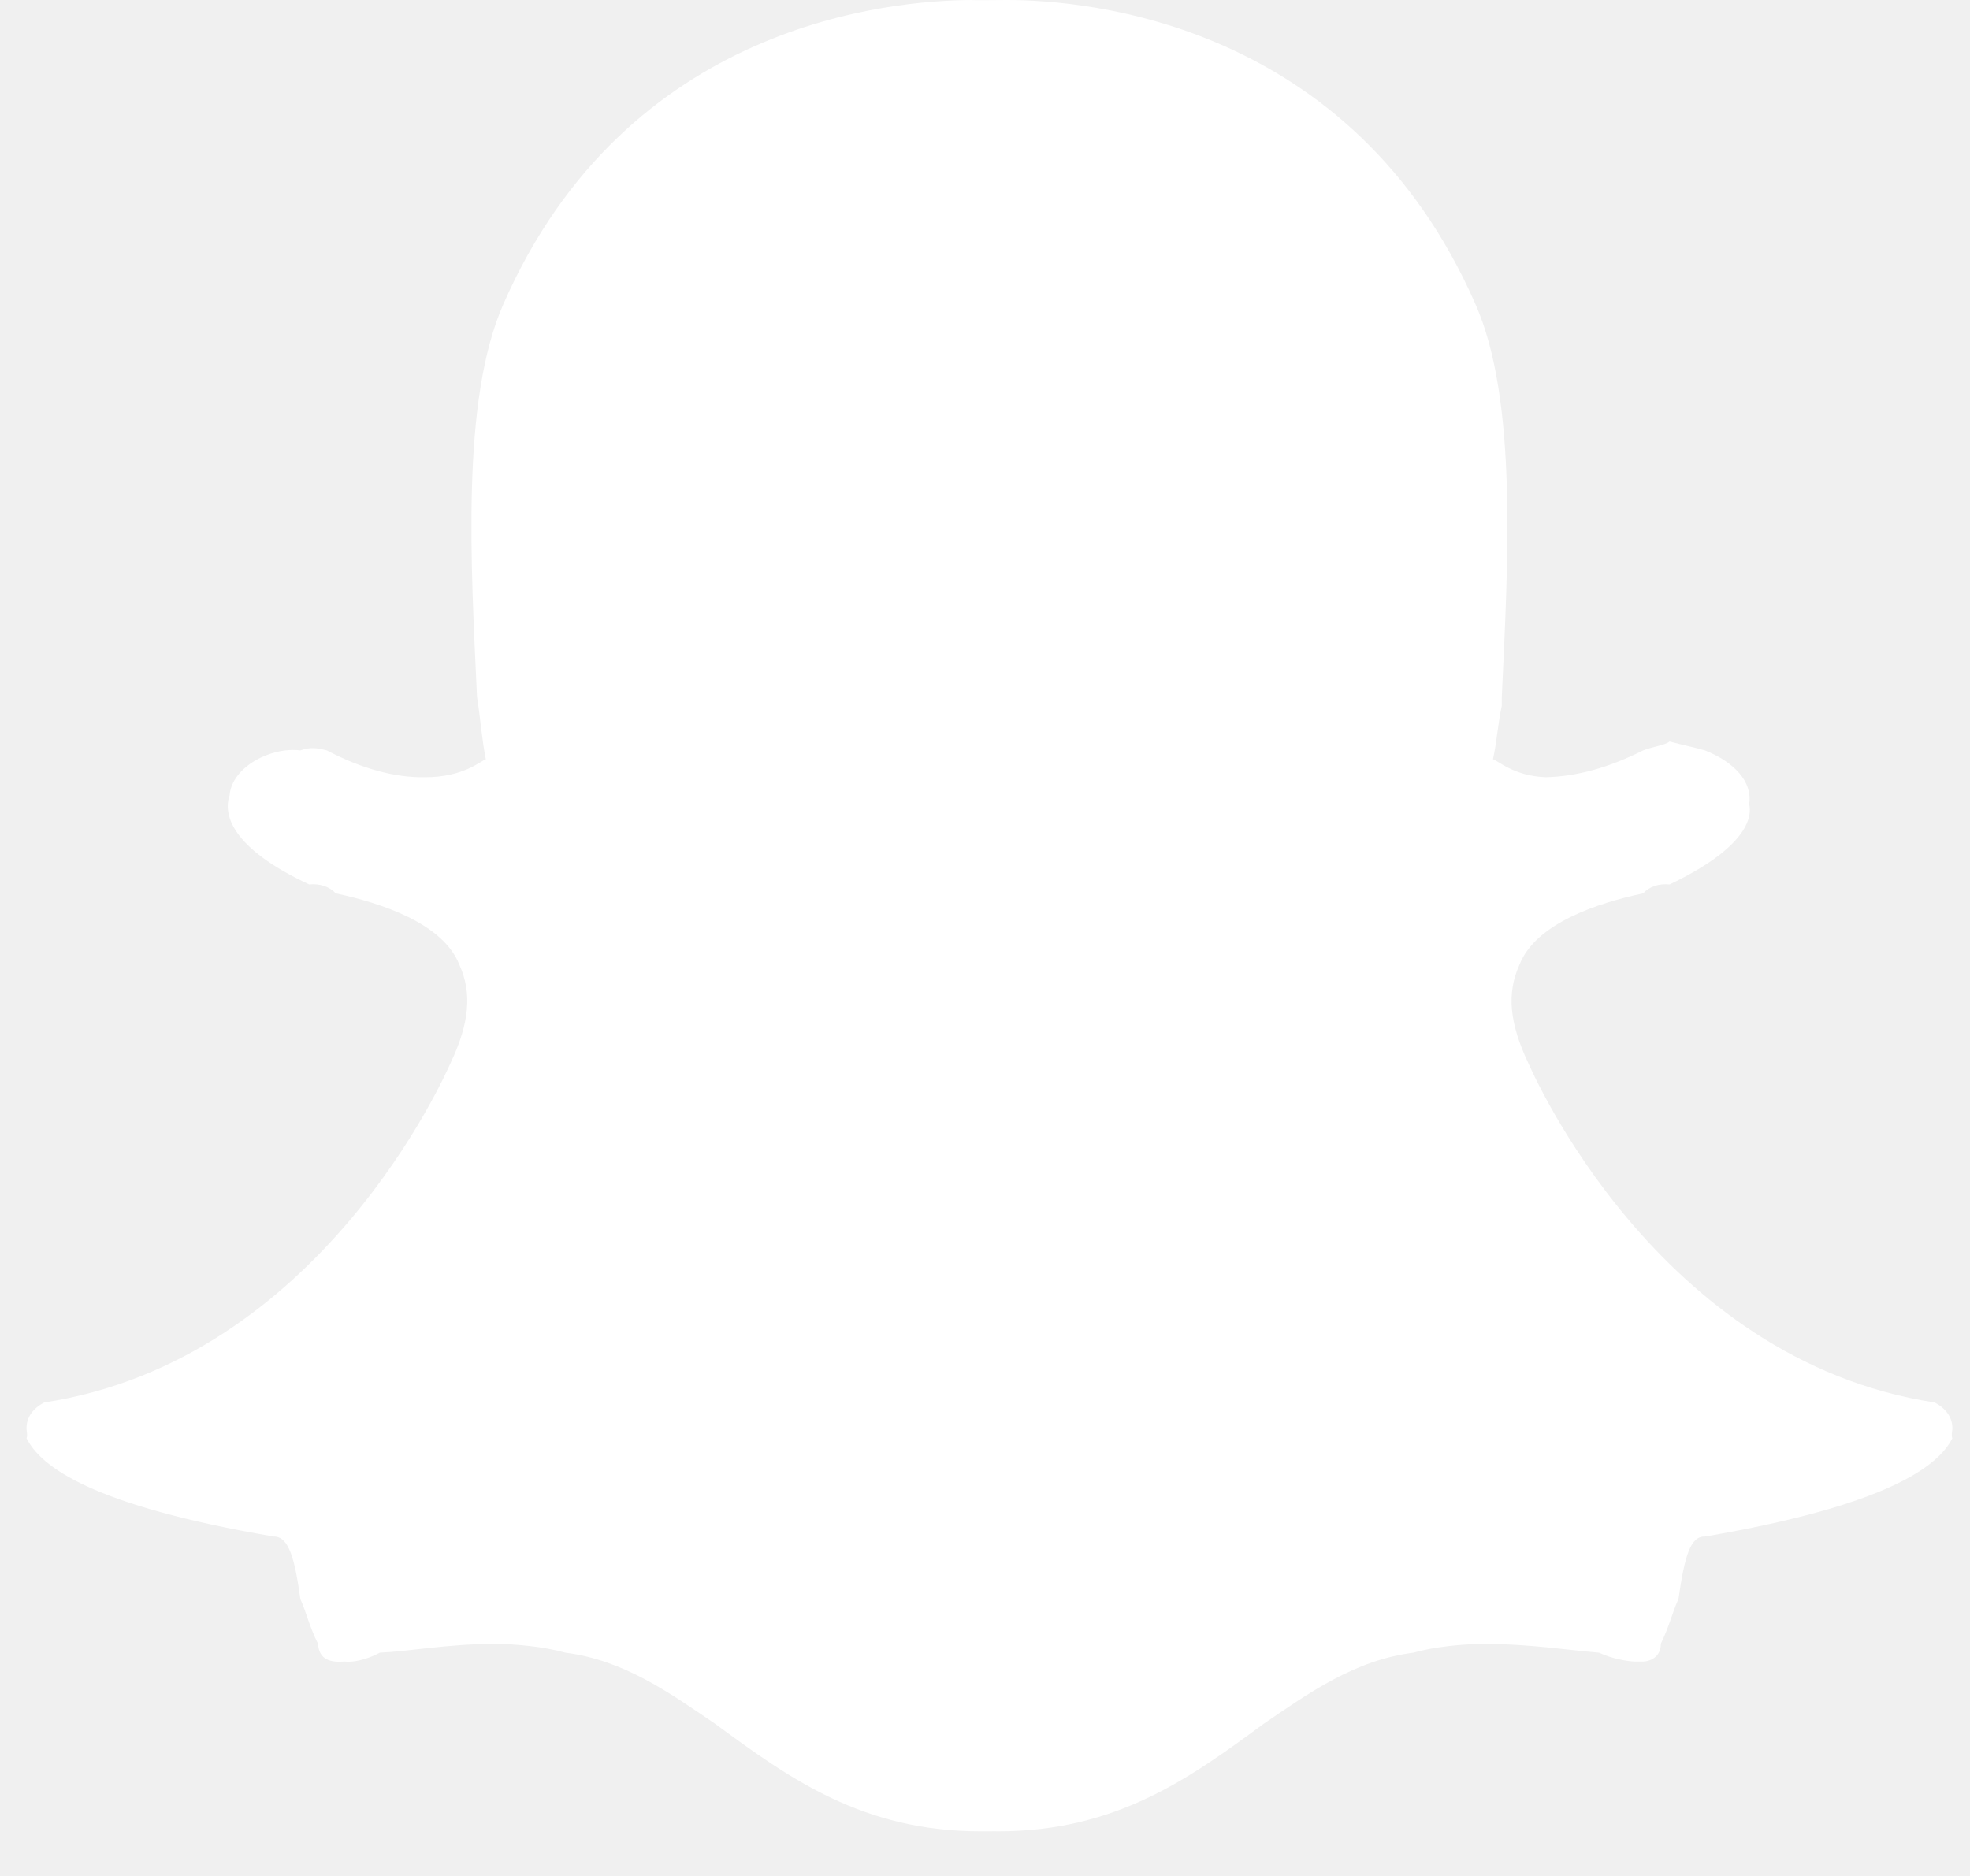
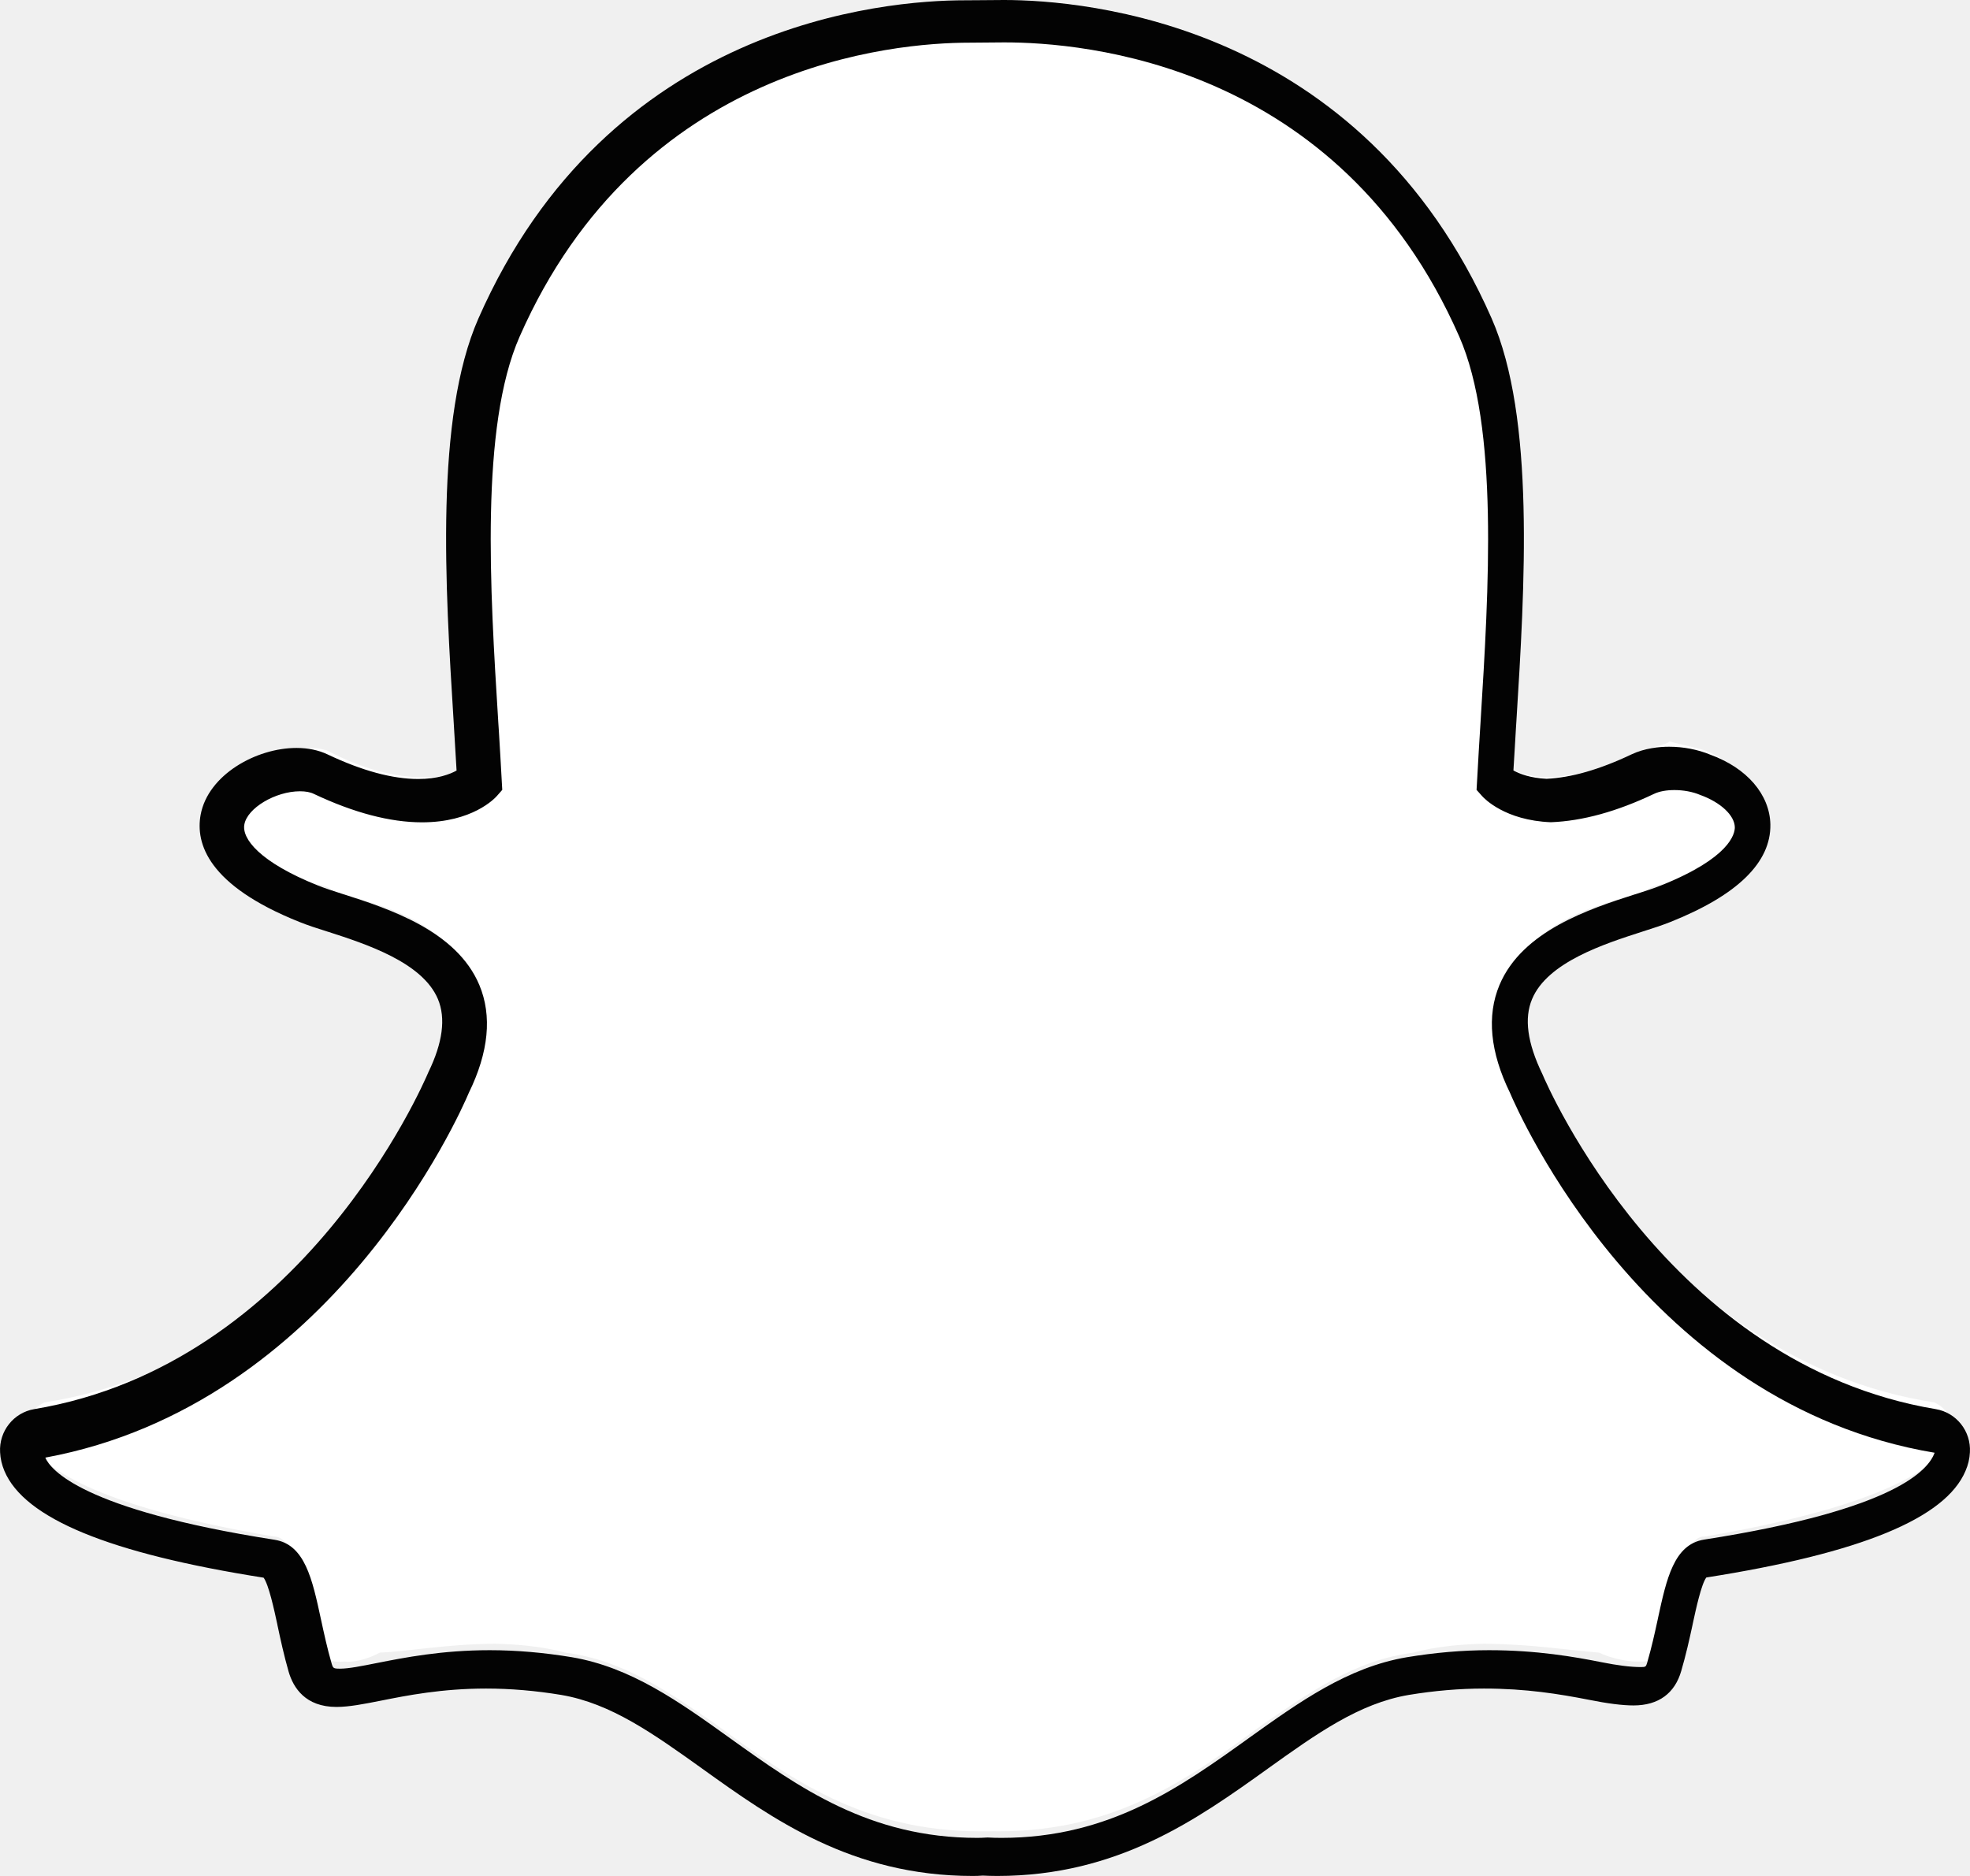
<svg xmlns="http://www.w3.org/2000/svg" width="21" height="20" viewBox="0 0 21 20" fill="none">
-   <path d="M10.641 19.524C10.624 19.524 10.572 19.522 10.547 19.524C10.486 19.523 10.452 19.524 10.453 19.524C9.201 19.524 8.421 18.965 7.628 18.381C7.144 18.051 6.652 17.698 6.027 17.619C5.79 17.553 5.508 17.529 5.274 17.524C4.746 17.529 4.36 17.606 4.049 17.619C3.906 17.696 3.758 17.725 3.673 17.714C3.528 17.725 3.401 17.699 3.39 17.524C3.298 17.342 3.263 17.181 3.202 17.048C3.143 16.626 3.082 16.38 2.919 16.381C0.988 16.052 0.435 15.64 0.283 15.333C0.295 15.306 0.285 15.264 0.283 15.238C0.277 15.111 0.355 15.012 0.471 14.952C3.43 14.499 4.759 11.428 4.803 11.333C4.816 11.294 4.818 11.291 4.803 11.333C5.001 10.915 5.036 10.591 4.897 10.286C4.722 9.84 4.058 9.627 3.579 9.524C3.511 9.451 3.409 9.418 3.296 9.429C2.452 9.035 2.379 8.675 2.448 8.476C2.473 8.178 2.885 7.96 3.202 8C3.311 7.96 3.391 7.976 3.484 8C3.854 8.195 4.209 8.29 4.52 8.286C4.94 8.29 5.125 8.11 5.179 8.095C5.136 7.883 5.123 7.671 5.085 7.429C5.021 6.031 4.911 4.266 5.368 3.238C6.684 0.239 9.503 0.004 10.359 -5.72205e-06C10.357 0.004 10.7 -5.72205e-06 10.735 -5.72205e-06V-5.72205e-06C11.584 -5.72205e-06 14.409 0.235 15.726 3.238C16.183 4.264 16.073 6.031 16.009 7.429V7.524C15.968 7.71 15.957 7.902 15.915 8.095C15.968 8.108 16.138 8.274 16.48 8.286V8.286C16.815 8.277 17.15 8.183 17.516 8C17.626 7.957 17.746 7.946 17.798 7.905C17.952 7.946 18.078 7.971 18.175 8V8C18.488 8.125 18.683 8.336 18.646 8.571C18.691 8.765 18.534 9.078 17.798 9.429C17.685 9.418 17.583 9.45 17.516 9.524C17.035 9.627 16.372 9.84 16.197 10.286C16.058 10.591 16.093 10.914 16.291 11.333C16.276 11.291 16.278 11.294 16.291 11.333C16.335 11.428 17.663 14.498 20.623 14.952C20.739 15.012 20.817 15.111 20.812 15.238C20.809 15.265 20.799 15.307 20.812 15.333C20.658 15.638 20.107 16.05 18.175 16.381C18.02 16.376 17.959 16.584 17.892 17.048C17.83 17.18 17.796 17.336 17.704 17.524C17.707 17.642 17.619 17.709 17.516 17.714H17.422C17.346 17.709 17.201 17.69 17.045 17.619C16.69 17.589 16.323 17.529 15.821 17.524C15.585 17.529 15.304 17.553 15.067 17.619C14.442 17.698 13.95 18.05 13.466 18.381C12.674 18.965 11.893 19.524 10.641 19.524" fill="white" />
+   <path d="M10.641 19.524C10.624 19.524 10.572 19.522 10.547 19.524C10.486 19.523 10.452 19.524 10.453 19.524C9.201 19.524 8.421 18.965 7.628 18.381C7.144 18.051 6.652 17.698 6.027 17.619C5.79 17.553 5.508 17.529 5.274 17.524C4.746 17.529 4.36 17.606 4.049 17.619C3.906 17.696 3.758 17.725 3.673 17.714C3.528 17.725 3.401 17.699 3.39 17.524C3.298 17.342 3.263 17.181 3.202 17.048C3.143 16.626 3.082 16.38 2.919 16.381C0.988 16.052 0.435 15.64 0.283 15.333C0.295 15.306 0.285 15.264 0.283 15.238C0.277 15.111 0.355 15.012 0.471 14.952C3.43 14.499 4.759 11.428 4.803 11.333C4.818 11.291 4.816 11.294 4.803 11.333C5.001 10.915 5.036 10.591 4.897 10.286C4.722 9.84 4.058 9.627 3.579 9.524C3.511 9.451 3.409 9.418 3.296 9.429C2.452 9.035 2.379 8.675 2.448 8.476C2.473 8.178 2.885 7.96 3.202 8C3.311 7.96 3.391 7.976 3.484 8C3.854 8.195 4.209 8.29 4.52 8.286C4.94 8.29 5.125 8.11 5.179 8.095C5.136 7.883 5.123 7.671 5.085 7.429C5.021 6.031 4.911 4.266 5.368 3.238C6.684 0.239 9.503 0.004 10.359 -5.72205e-06C10.357 0.004 10.7 -5.72205e-06 10.735 -5.72205e-06C11.584 -5.72205e-06 14.409 0.235 15.726 3.238C16.183 4.264 16.073 6.031 16.009 7.429V7.524C15.968 7.71 15.957 7.902 15.915 8.095C15.968 8.108 16.138 8.274 16.48 8.286C16.815 8.277 17.15 8.183 17.516 8C17.626 7.957 17.746 7.946 17.798 7.905C17.952 7.946 18.078 7.971 18.175 8C18.488 8.125 18.683 8.336 18.646 8.571C18.691 8.765 18.534 9.078 17.798 9.429C17.685 9.418 17.583 9.45 17.516 9.524C17.035 9.627 16.372 9.84 16.197 10.286C16.058 10.591 16.093 10.914 16.291 11.333C16.278 11.294 16.276 11.291 16.291 11.333C16.335 11.428 17.663 14.498 20.623 14.952C20.739 15.012 20.817 15.111 20.812 15.238C20.809 15.265 20.799 15.307 20.812 15.333C20.658 15.638 20.107 16.05 18.175 16.381C18.02 16.376 17.959 16.584 17.892 17.048C17.83 17.18 17.796 17.336 17.704 17.524C17.707 17.642 17.619 17.709 17.516 17.714H17.422C17.346 17.709 17.201 17.69 17.045 17.619C16.69 17.589 16.323 17.529 15.821 17.524C15.585 17.529 15.304 17.553 15.067 17.619C14.442 17.698 13.95 18.05 13.466 18.381C12.674 18.965 11.893 19.524 10.641 19.524Z" fill="white" />
+   <path fill-rule="evenodd" clip-rule="evenodd" d="M5.1 3.395C6.485 0.248 9.421 0.003 10.288 0.003C10.299 0.003 10.364 0.003 10.44 0.002C10.546 0.001 10.672 0 10.703 0C11.572 0 14.514 0.245 15.9 3.393C16.366 4.452 16.254 6.252 16.164 7.698L16.16 7.759C16.157 7.806 16.155 7.852 16.152 7.898C16.145 8.006 16.139 8.111 16.133 8.214C16.198 8.25 16.312 8.295 16.486 8.303C16.748 8.291 17.053 8.204 17.391 8.043C17.535 7.975 17.689 7.961 17.793 7.961C17.945 7.961 18.1 7.991 18.232 8.046C18.621 8.187 18.865 8.47 18.872 8.789C18.879 9.194 18.522 9.543 17.81 9.828C17.723 9.863 17.618 9.897 17.505 9.933C17.104 10.062 16.496 10.258 16.332 10.651C16.246 10.855 16.28 11.117 16.442 11.452C16.495 11.578 17.78 14.546 20.635 15.023C20.855 15.06 21.012 15.258 20.999 15.483C20.996 15.551 20.98 15.618 20.952 15.682C20.738 16.188 19.835 16.559 18.189 16.818C18.135 16.892 18.079 17.152 18.044 17.314L18.043 17.32C18.008 17.482 17.972 17.643 17.922 17.814C17.854 18.051 17.682 18.182 17.413 18.182C17.296 18.182 17.137 18.162 16.939 18.122C16.622 18.06 16.268 18.002 15.819 18.002C15.559 18.002 15.289 18.025 15.017 18.07C14.487 18.16 14.036 18.483 13.513 18.857L13.512 18.858C12.765 19.393 11.918 20 10.63 20C10.572 20 10.518 19.998 10.476 19.996C10.441 19.999 10.405 20 10.37 20C9.082 20 8.235 19.393 7.487 18.857L7.486 18.856C6.964 18.483 6.513 18.16 5.983 18.07C5.711 18.025 5.441 18.002 5.181 18.002C4.711 18.002 4.335 18.076 4.061 18.131C3.879 18.167 3.721 18.198 3.587 18.198C3.256 18.198 3.127 17.994 3.077 17.823C3.027 17.648 2.991 17.483 2.957 17.323L2.957 17.321C2.922 17.159 2.865 16.895 2.81 16.82C1.165 16.561 0.261 16.189 0.047 15.682C0.02 15.617 0.004 15.551 0.001 15.483C-0.012 15.259 0.145 15.06 0.365 15.023C3.219 14.547 4.504 11.578 4.567 11.43C4.719 11.117 4.754 10.855 4.668 10.651C4.503 10.258 3.897 10.063 3.495 9.933L3.494 9.933C3.383 9.898 3.277 9.864 3.189 9.828C2.217 9.439 2.082 8.992 2.139 8.685C2.219 8.26 2.731 7.974 3.16 7.974C3.283 7.974 3.395 7.997 3.492 8.043C3.859 8.217 4.183 8.305 4.458 8.305C4.664 8.305 4.795 8.255 4.867 8.215C4.857 8.044 4.846 7.867 4.836 7.696C4.746 6.252 4.634 4.454 5.1 3.395ZM15.783 7.689C15.87 6.289 15.978 4.548 15.555 3.587C14.27 0.667 11.542 0.451 10.703 0.452C10.703 0.452 10.355 0.455 10.335 0.455C9.533 0.455 6.82 0.679 5.539 3.589C5.116 4.55 5.224 6.29 5.311 7.689L5.311 7.691C5.313 7.726 5.316 7.761 5.318 7.796C5.329 7.981 5.34 8.16 5.349 8.333L5.354 8.421L5.296 8.487C5.271 8.515 5.033 8.767 4.498 8.767C4.159 8.767 3.771 8.665 3.346 8.464C3.308 8.445 3.257 8.436 3.198 8.436C2.937 8.436 2.637 8.614 2.605 8.789C2.576 8.941 2.767 9.191 3.388 9.44C3.46 9.469 3.555 9.5 3.665 9.535L3.666 9.535C4.145 9.689 4.867 9.922 5.11 10.502C5.247 10.83 5.21 11.216 4.998 11.65C4.911 11.857 3.545 14.975 0.483 15.54C0.536 15.664 0.867 16.094 2.928 16.416C3.25 16.467 3.329 16.835 3.421 17.262C3.454 17.414 3.488 17.572 3.534 17.731C3.55 17.785 3.552 17.79 3.626 17.79C3.717 17.79 3.856 17.762 4.017 17.73C4.31 17.672 4.71 17.593 5.221 17.593C5.507 17.593 5.801 17.619 6.096 17.668C6.726 17.775 7.24 18.142 7.783 18.532C8.512 19.054 9.266 19.594 10.417 19.594C10.446 19.594 10.475 19.593 10.528 19.59C10.578 19.593 10.627 19.594 10.677 19.594C11.827 19.594 12.582 19.054 13.311 18.531L13.312 18.53C13.855 18.142 14.368 17.774 14.998 17.668C15.293 17.619 15.588 17.593 15.873 17.593C16.384 17.593 16.785 17.664 17.077 17.722C17.238 17.754 17.377 17.773 17.492 17.773C17.543 17.773 17.546 17.77 17.56 17.722C17.606 17.563 17.64 17.41 17.673 17.257L17.673 17.256C17.765 16.831 17.844 16.465 18.166 16.414C20.227 16.092 20.559 15.663 20.623 15.488C17.548 14.975 16.183 11.856 16.096 11.65C15.884 11.216 15.847 10.83 15.984 10.502C16.227 9.922 16.949 9.689 17.427 9.535L17.429 9.535C17.539 9.5 17.634 9.469 17.706 9.44C18.441 9.146 18.494 8.89 18.493 8.819C18.49 8.693 18.343 8.554 18.124 8.475C18.042 8.44 17.942 8.423 17.849 8.423C17.767 8.423 17.689 8.436 17.631 8.464C17.235 8.652 16.871 8.753 16.531 8.766C16.042 8.746 15.822 8.513 15.799 8.487L15.74 8.421L15.745 8.333C15.756 8.127 15.769 7.912 15.783 7.69L15.783 7.689Z" fill="#030303" />
</svg>
